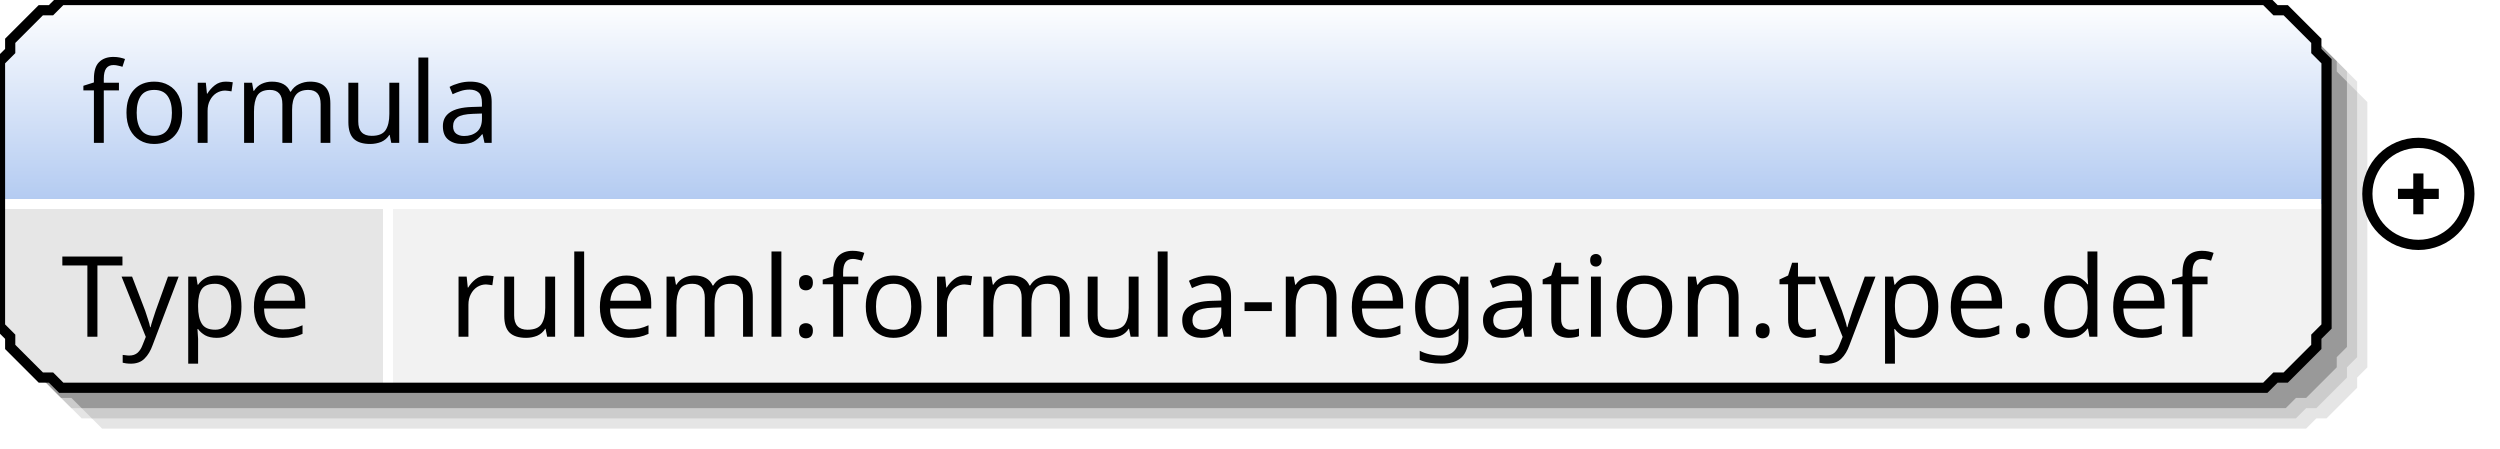
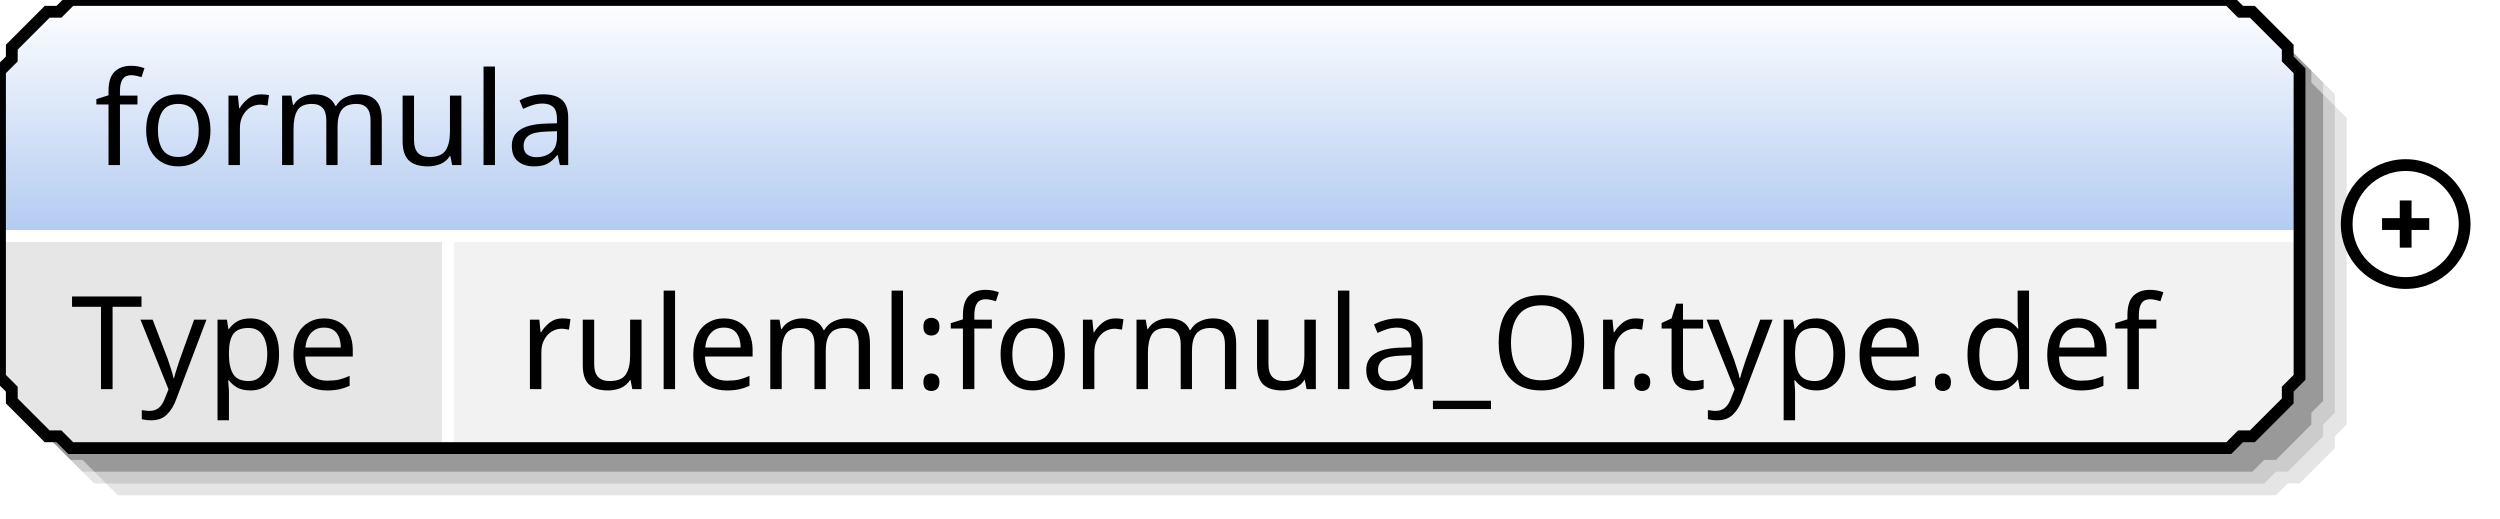
- <svg xmlns="http://www.w3.org/2000/svg" color-interpolation="auto" color-rendering="auto" fill="black" fill-opacity="1" font-family="'Dialog'" font-size="12" font-style="normal" font-weight="normal" height="44" image-rendering="auto" shape-rendering="auto" stroke="black" stroke-dasharray="none" stroke-dashoffset="0" stroke-linecap="square" stroke-linejoin="miter" stroke-miterlimit="10" stroke-opacity="1" stroke-width="1" text-rendering="auto" width="245">
+ <svg xmlns="http://www.w3.org/2000/svg" color-interpolation="auto" color-rendering="auto" fill="black" fill-opacity="1" font-family="'Dialog'" font-size="12" font-style="normal" font-weight="normal" height="44" image-rendering="auto" shape-rendering="auto" stroke="black" stroke-dasharray="none" stroke-dashoffset="0" stroke-linecap="square" stroke-linejoin="miter" stroke-miterlimit="10" stroke-opacity="1" stroke-width="1" text-rendering="auto" width="212">
  <defs id="genericDefs" />
  <g>
    <defs id="defs1">
      <linearGradient gradientUnits="userSpaceOnUse" id="linearGradient1" spreadMethod="pad" x1="0" x2="0" y1="0" y2="20">
        <stop offset="0%" stop-color="white" stop-opacity="1" />
        <stop offset="100%" stop-color="rgb(178,202,241)" stop-opacity="1" />
      </linearGradient>
      <clipPath clipPathUnits="userSpaceOnUse" id="clipPath1">
-         <path d="M0 0 L245 0 L245 44 L0 44 L0 0 Z" />
+         <path d="M0 0 L212 0 L212 44 L0 44 L0 0 Z" />
      </clipPath>
    </defs>
    <g fill="white" stroke="white" text-rendering="geometricPrecision">
-       <rect clip-path="url(#clipPath1)" height="44" stroke="none" width="245" x="0" y="0" />
+       <rect clip-path="url(#clipPath1)" height="44" stroke="none" width="212" x="0" y="0" />
    </g>
    <g fill="rgb(229,229,229)" font-family="sans-serif" font-size="11" stroke="rgb(229,229,229)" text-rendering="geometricPrecision">
-       <polygon clip-path="url(#clipPath1)" points=" 4 10 5 9 5 8 6 7 7 6 8 5 9 5 10 4 226 4 227 5 228 5 229 6 230 7 231 8 231 9 232 10 232 36 231 37 231 38 230 39 229 40 228 41 227 41 226 42 10 42 9 41 8 41 7 40 6 39 5 38 5 37 4 36" stroke="none" />
-       <polygon clip-path="url(#clipPath1)" fill="rgb(204,204,204)" points=" 3 9 4 8 4 7 5 6 6 5 7 4 8 4 9 3 225 3 226 4 227 4 228 5 229 6 230 7 230 8 231 9 231 35 230 36 230 37 229 38 228 39 227 40 226 40 225 41 9 41 8 40 7 40 6 39 5 38 4 37 4 36 3 35" stroke="none" />
-       <polygon clip-path="url(#clipPath1)" fill="rgb(153,153,153)" points=" 2 8 3 7 3 6 4 5 5 4 6 3 7 3 8 2 224 2 225 3 226 3 227 4 228 5 229 6 229 7 230 8 230 34 229 35 229 36 228 37 227 38 226 39 225 39 224 40 8 40 7 39 6 39 5 38 4 37 3 36 3 35 2 34" stroke="none" />
-       <polygon clip-path="url(#clipPath1)" fill="url(#linearGradient1)" points=" 0 6 1 5 1 4 2 3 3 2 4 1 5 1 6 0 222 0 223 1 224 1 225 2 226 3 227 4 227 5 228 6 228 20 227 20 227 20 226 20 225 20 224 20 223 20 222 20 6 20 5 20 4 20 3 20 2 20 1 20 1 20 0 20" shape-rendering="crispEdges" stroke="none" />
+       <polygon clip-path="url(#clipPath1)" points=" 4 10 5 9 5 8 6 7 7 6 8 5 9 5 10 4 193 4 194 5 195 5 196 6 197 7 198 8 198 9 199 10 199 36 198 37 198 38 197 39 196 40 195 41 194 41 193 42 10 42 9 41 8 41 7 40 6 39 5 38 5 37 4 36" stroke="none" />
+       <polygon clip-path="url(#clipPath1)" fill="rgb(204,204,204)" points=" 3 9 4 8 4 7 5 6 6 5 7 4 8 4 9 3 192 3 193 4 194 4 195 5 196 6 197 7 197 8 198 9 198 35 197 36 197 37 196 38 195 39 194 40 193 40 192 41 9 41 8 40 7 40 6 39 5 38 4 37 4 36 3 35" stroke="none" />
+       <polygon clip-path="url(#clipPath1)" fill="rgb(153,153,153)" points=" 2 8 3 7 3 6 4 5 5 4 6 3 7 3 8 2 191 2 192 3 193 3 194 4 195 5 196 6 196 7 197 8 197 34 196 35 196 36 195 37 194 38 193 39 192 39 191 40 8 40 7 39 6 39 5 38 4 37 3 36 3 35 2 34" stroke="none" />
+       <polygon clip-path="url(#clipPath1)" fill="url(#linearGradient1)" points=" 0 6 1 5 1 4 2 3 3 2 4 1 5 1 6 0 189 0 190 1 191 1 192 2 193 3 194 4 194 5 195 6 195 20 194 20 194 20 193 20 192 20 191 20 190 20 189 20 6 20 5 20 4 20 3 20 2 20 1 20 1 20 0 20" shape-rendering="crispEdges" stroke="none" />
      <polygon clip-path="url(#clipPath1)" fill="rgb(230,230,230)" points=" 0 20 1 20 1 20 2 20 3 20 4 20 5 20 6 20 38 20 38 20 38 20 38 20 38 20 38 20 38 20 38 20 38 32 38 33 38 34 38 35 38 36 38 37 38 37 38 38 6 38 5 37 4 37 3 36 2 35 1 34 1 33 0 32" shape-rendering="crispEdges" stroke="none" />
-       <polygon clip-path="url(#clipPath1)" fill="rgb(242,242,242)" points=" 38 20 38 20 38 20 38 20 38 20 38 20 38 20 38 20 222 20 223 20 224 20 225 20 226 20 227 20 227 20 228 20 228 32 227 33 227 34 226 35 225 36 224 37 223 37 222 38 38 38 38 37 38 37 38 36 38 35 38 34 38 33 38 32" shape-rendering="crispEdges" stroke="none" />
-       <line clip-path="url(#clipPath1)" fill="none" shape-rendering="crispEdges" stroke="white" x1="0" x2="227" y1="20" y2="20" />
+       <polygon clip-path="url(#clipPath1)" fill="rgb(242,242,242)" points=" 38 20 38 20 38 20 38 20 38 20 38 20 38 20 38 20 189 20 190 20 191 20 192 20 193 20 194 20 194 20 195 20 195 32 194 33 194 34 193 35 192 36 191 37 190 37 189 38 38 38 38 37 38 37 38 36 38 35 38 34 38 33 38 32" shape-rendering="crispEdges" stroke="none" />
+       <line clip-path="url(#clipPath1)" fill="none" shape-rendering="crispEdges" stroke="white" x1="0" x2="194" y1="20" y2="20" />
      <text clip-path="url(#clipPath1)" fill="black" shape-rendering="crispEdges" stroke="none" x="6" xml:space="preserve" y="33">Type</text>
-       <text clip-path="url(#clipPath1)" fill="black" shape-rendering="crispEdges" stroke="none" x="44" xml:space="preserve" y="33">ruleml:formula-negation.type.def</text>
+       <text clip-path="url(#clipPath1)" fill="black" shape-rendering="crispEdges" stroke="none" x="44" xml:space="preserve" y="33">ruleml:formula_Or.type.def</text>
      <line clip-path="url(#clipPath1)" fill="none" shape-rendering="crispEdges" stroke="white" x1="38" x2="38" y1="20" y2="37" />
-       <polygon clip-path="url(#clipPath1)" fill="none" points=" 0 6 1 5 1 4 2 3 3 2 4 1 5 1 6 0 222 0 223 1 224 1 225 2 226 3 227 4 227 5 228 6 228 32 227 33 227 34 226 35 225 36 224 37 223 37 222 38 6 38 5 37 4 37 3 36 2 35 1 34 1 33 0 32" stroke="black" stroke-linecap="butt" />
+       <polygon clip-path="url(#clipPath1)" fill="none" points=" 0 6 1 5 1 4 2 3 3 2 4 1 5 1 6 0 189 0 190 1 191 1 192 2 193 3 194 4 194 5 195 6 195 32 194 33 194 34 193 35 192 36 191 37 190 37 189 38 6 38 5 37 4 37 3 36 2 35 1 34 1 33 0 32" stroke="black" stroke-linecap="butt" />
    </g>
    <g font-family="sans-serif" font-size="11" shape-rendering="crispEdges" stroke-linecap="butt" text-rendering="geometricPrecision">
      <text clip-path="url(#clipPath1)" stroke="none" x="8" xml:space="preserve" y="14">formula</text>
-       <circle clip-path="url(#clipPath1)" cx="237" cy="19" fill="none" r="5" shape-rendering="auto" />
-       <line clip-path="url(#clipPath1)" fill="none" shape-rendering="auto" x1="235" x2="239" y1="19" y2="19" />
-       <line clip-path="url(#clipPath1)" fill="none" shape-rendering="auto" x1="237" x2="237" y1="17" y2="21" />
+       <circle clip-path="url(#clipPath1)" cx="204" cy="19" fill="none" r="5" shape-rendering="auto" />
+       <line clip-path="url(#clipPath1)" fill="none" shape-rendering="auto" x1="202" x2="206" y1="19" y2="19" />
+       <line clip-path="url(#clipPath1)" fill="none" shape-rendering="auto" x1="204" x2="204" y1="17" y2="21" />
    </g>
  </g>
</svg>
